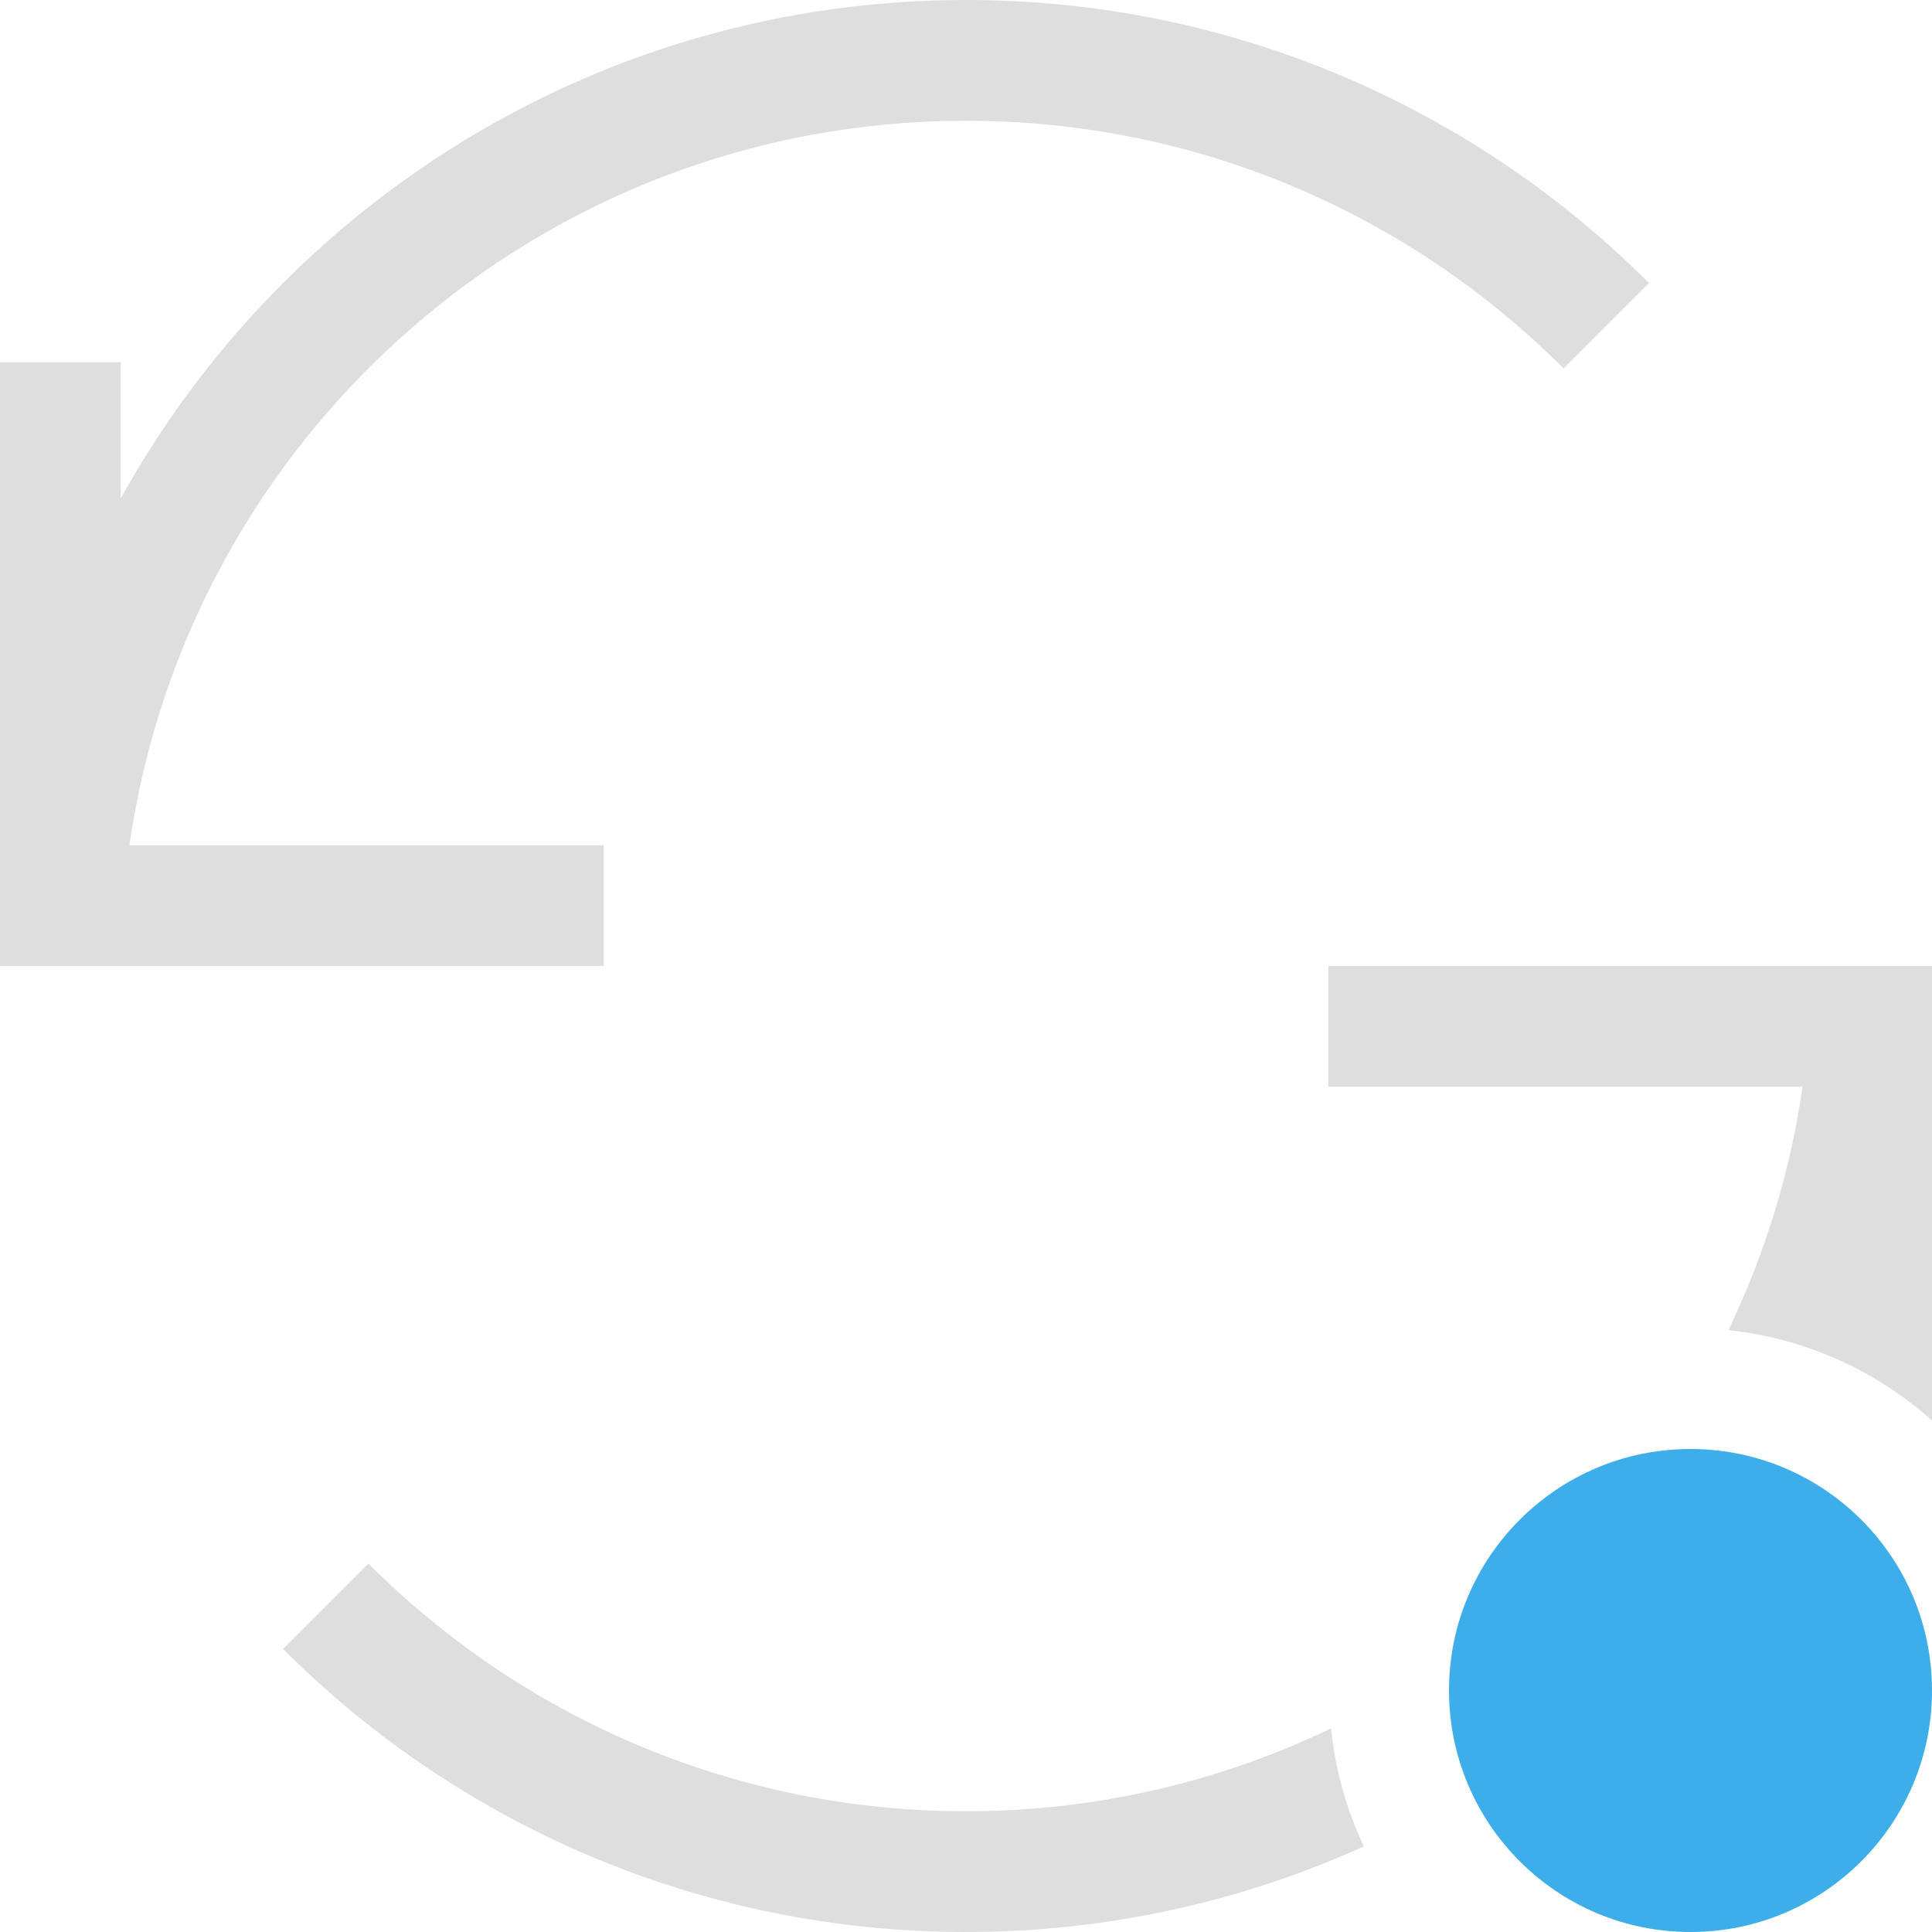
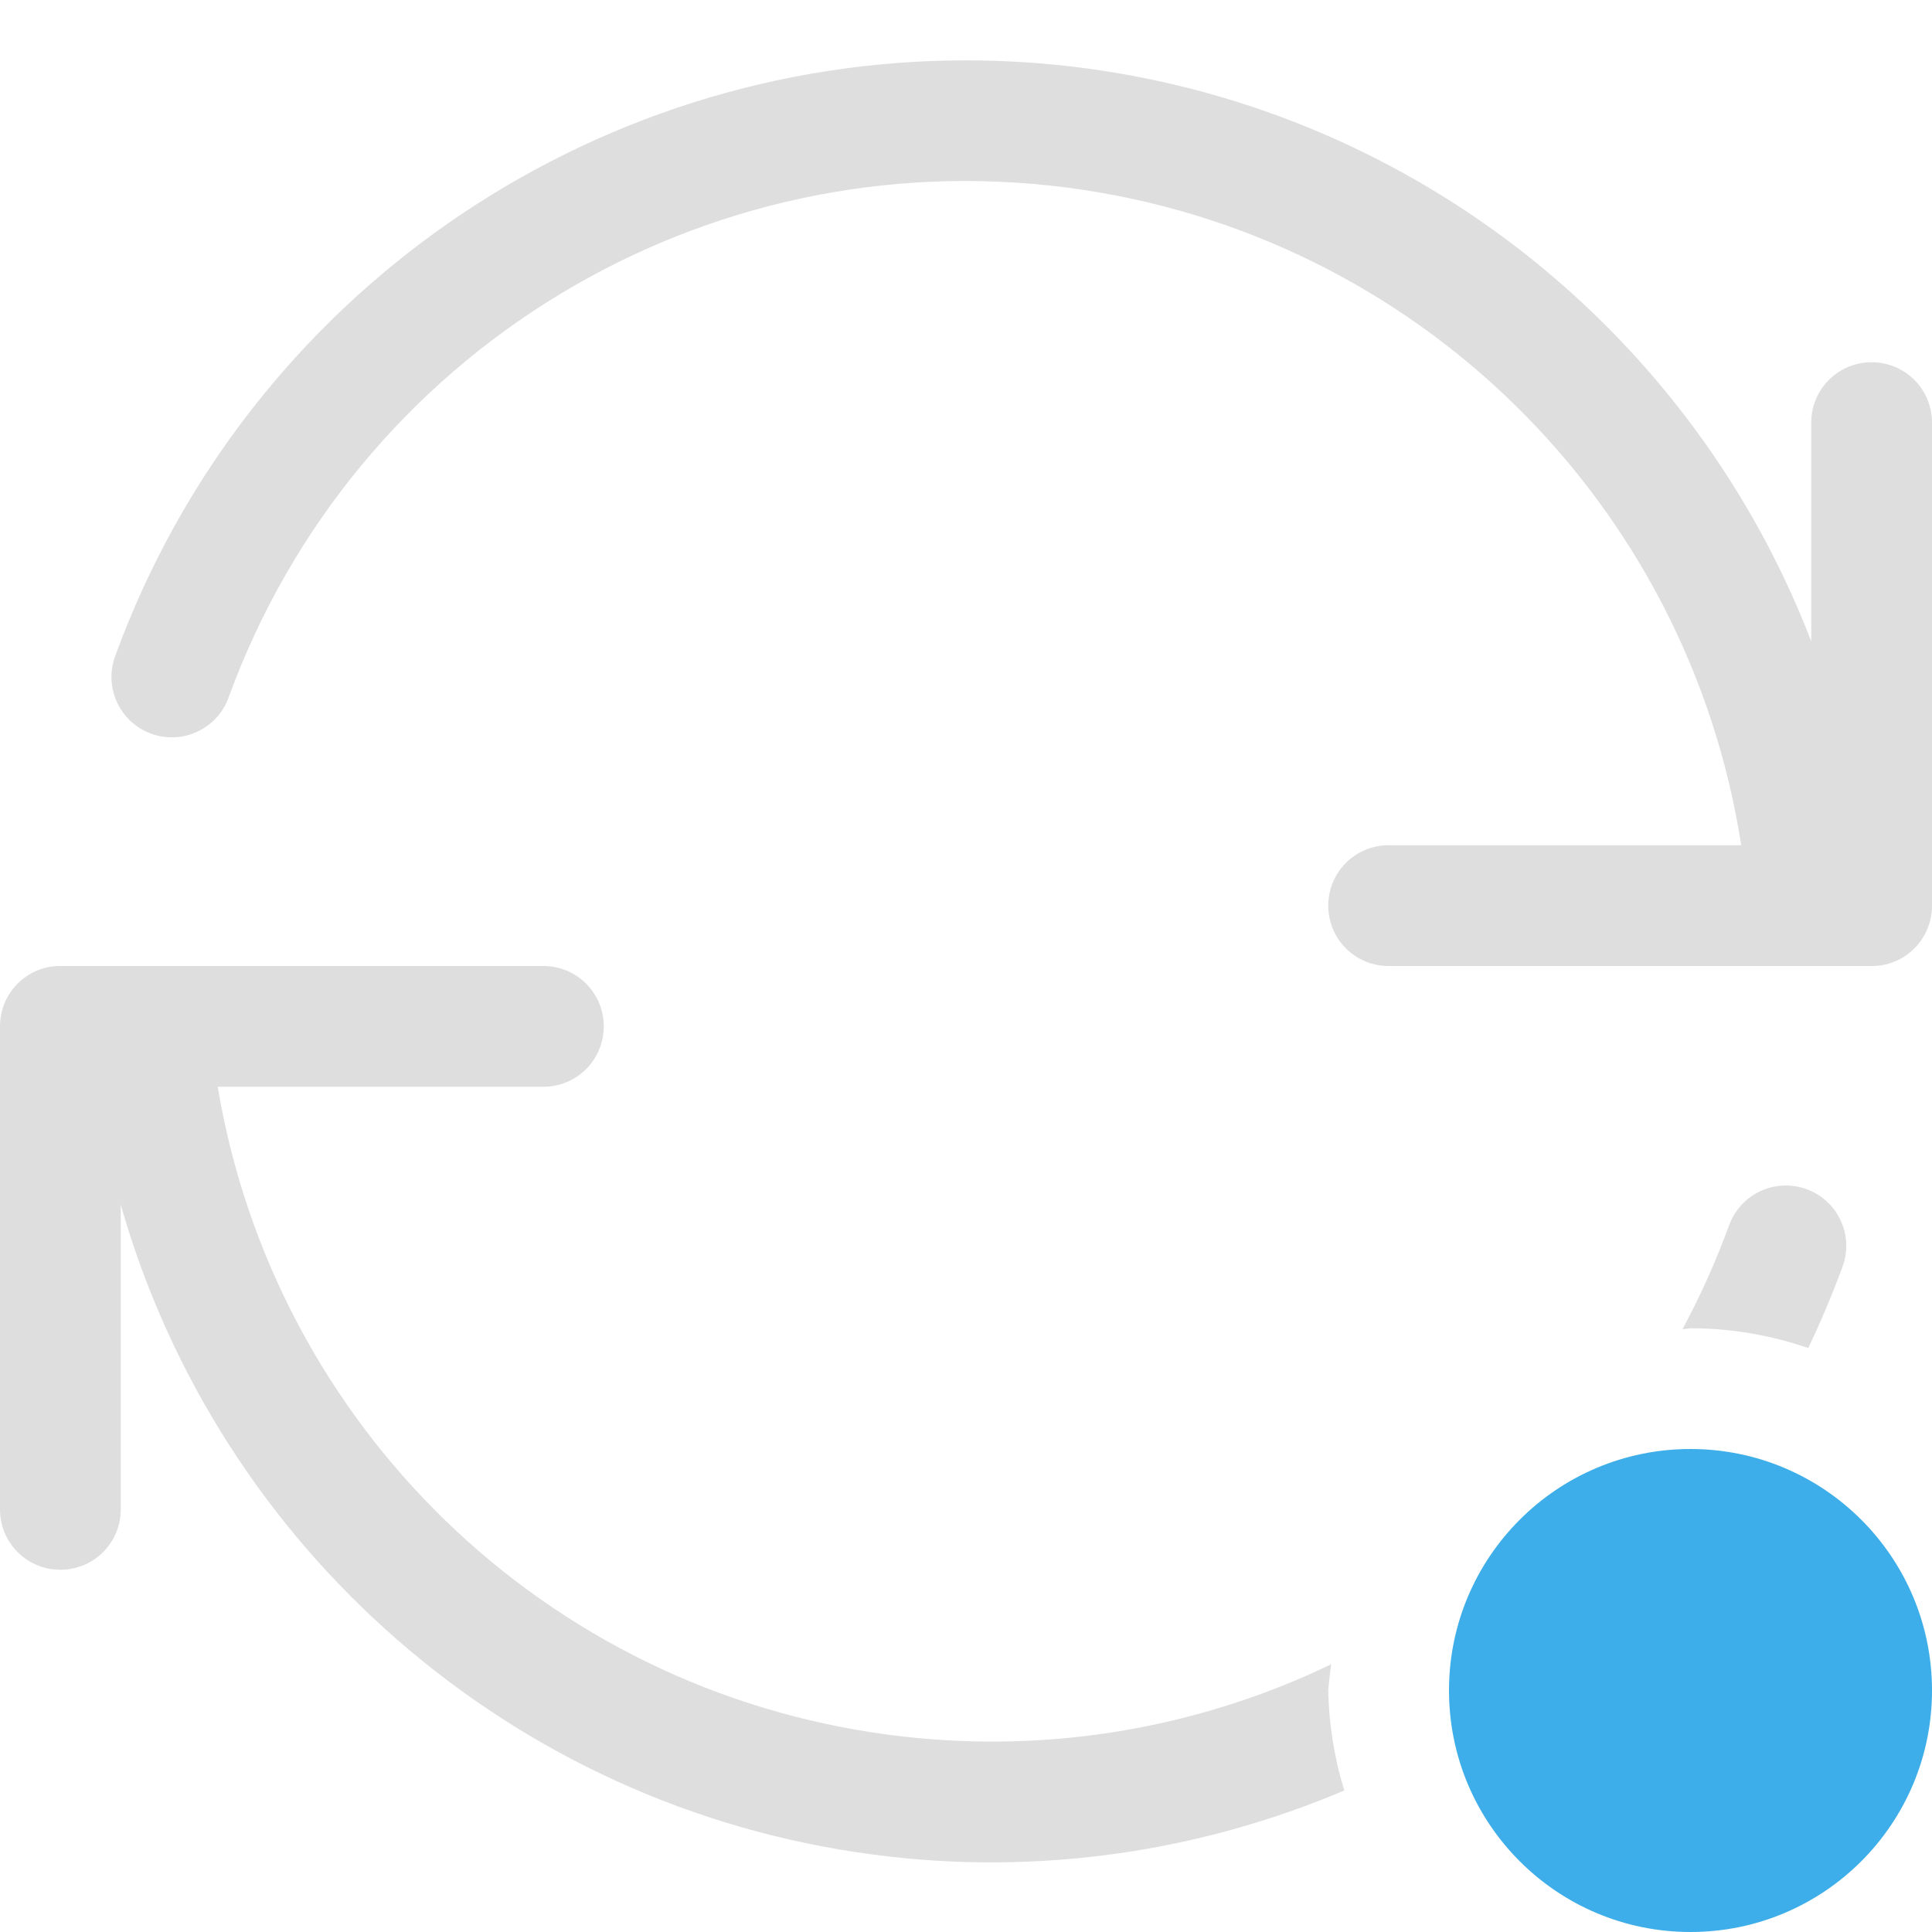
<svg xmlns="http://www.w3.org/2000/svg" width="16" height="16" viewBox="0 0 16 16" version="1.1" id="svg5">
  <defs id="defs2">
    <style id="current-color-scheme" type="text/css">
   .ColorScheme-Text { color:#dedede; } .ColorScheme-Highlight { color:#3daee9; } .ColorScheme-NeutralText { color:#ff9800; } .ColorScheme-PositiveText { color:#4caf50; } .ColorScheme-NegativeText { color:#f44336; }</style>
  </defs>
-   <path id="path234" style="fill:currentColor;stroke-width:2" class="ColorScheme-Text" d="M 8,0 C 4.987,0 2.364,1.667 1,4.127 V 3 H 0 V 8 H 1 5 V 7 H 1.072 C 1.558,3.608 4.474,1 8,1 9.933,1 11.682,1.784 12.949,3.051 L 13.656,2.344 C 12.209,0.896 10.209,0 8,0 Z m 3,8 v 1 h 3.928 C 14.826,9.713 14.614,10.389 14.314,11.016 A 3,3 0 0 1 16,11.764 V 8 H 15 Z M 3.051,12.949 2.344,13.656 C 3.791,15.104 5.791,16 8,16 c 1.175,0 2.29,-0.254 3.295,-0.709 A 3,3 0 0 1 11.023,14.314 C 10.108,14.753 9.083,15 8,15 6.067,15 4.318,14.216 3.051,12.949 Z" />
+   <path id="path234" style="fill:currentColor;stroke-width:2" class="ColorScheme-Text" d="M 8.004 0.5 C 4.887 0.497 2.042 2.443 0.953 5.436 A 0.5 0.5 0 0 0 1.252 6.076 A 0.5 0.5 0 0 0 1.893 5.777 C 2.936 2.911 5.823 1.157 8.848 1.555 C 11.727 1.934 13.98 4.165 14.42 7 L 11.5 7 C 11.223 7 11 7.223 11 7.5 C 11 7.777 11.223 8 11.5 8 L 15.5 8 C 15.517 8 15.534 8 15.551 7.998 C 15.804 7.973 16 7.76 16 7.5 L 16 3.5 C 16 3.223 15.777 3 15.5 3 C 15.223 3 15 3.223 15 3.5 L 15 5.312 C 14.034 2.798 11.755 0.93 8.979 0.564 C 8.652 0.521 8.326 0.5 8.004 0.5 z M 0.5 8 C 0.483 8 0.466 8 0.449 8.002 C 0.196 8.027 1.8503699e-16 8.24 0 8.5 L 0 12.5 C 0 12.777 0.223 13 0.5 13 C 0.777 13 1 12.777 1 12.5 L 1 9.977 C 1.806 12.808 4.228 14.964 7.232 15.359 C 8.594 15.539 9.934 15.336 11.133 14.828 A 3 3 0 0 1 11 14 A 3 3 0 0 1 11.025 13.783 C 9.917 14.315 8.653 14.537 7.363 14.367 C 4.51 13.992 2.271 11.799 1.803 9 L 4.5 9 C 4.777 9 5 8.777 5 8.5 C 5 8.223 4.777 8 4.5 8 L 0.5 8 z M 14.807 9.818 A 0.5 0.5 0 0 0 14.32 10.146 C 14.211 10.446 14.081 10.733 13.934 11.008 A 3 3 0 0 1 14 11 A 3 3 0 0 1 14.975 11.164 C 15.079 10.945 15.175 10.72 15.26 10.488 A 0.5 0.5 0 0 0 14.961 9.848 A 0.5 0.5 0 0 0 14.807 9.818 z " />
  <circle style="fill:currentColor;fill-opacity:1;stroke-width:2" class="ColorScheme-Highlight" id="path587" cx="14" cy="14" r="2" />
</svg>
